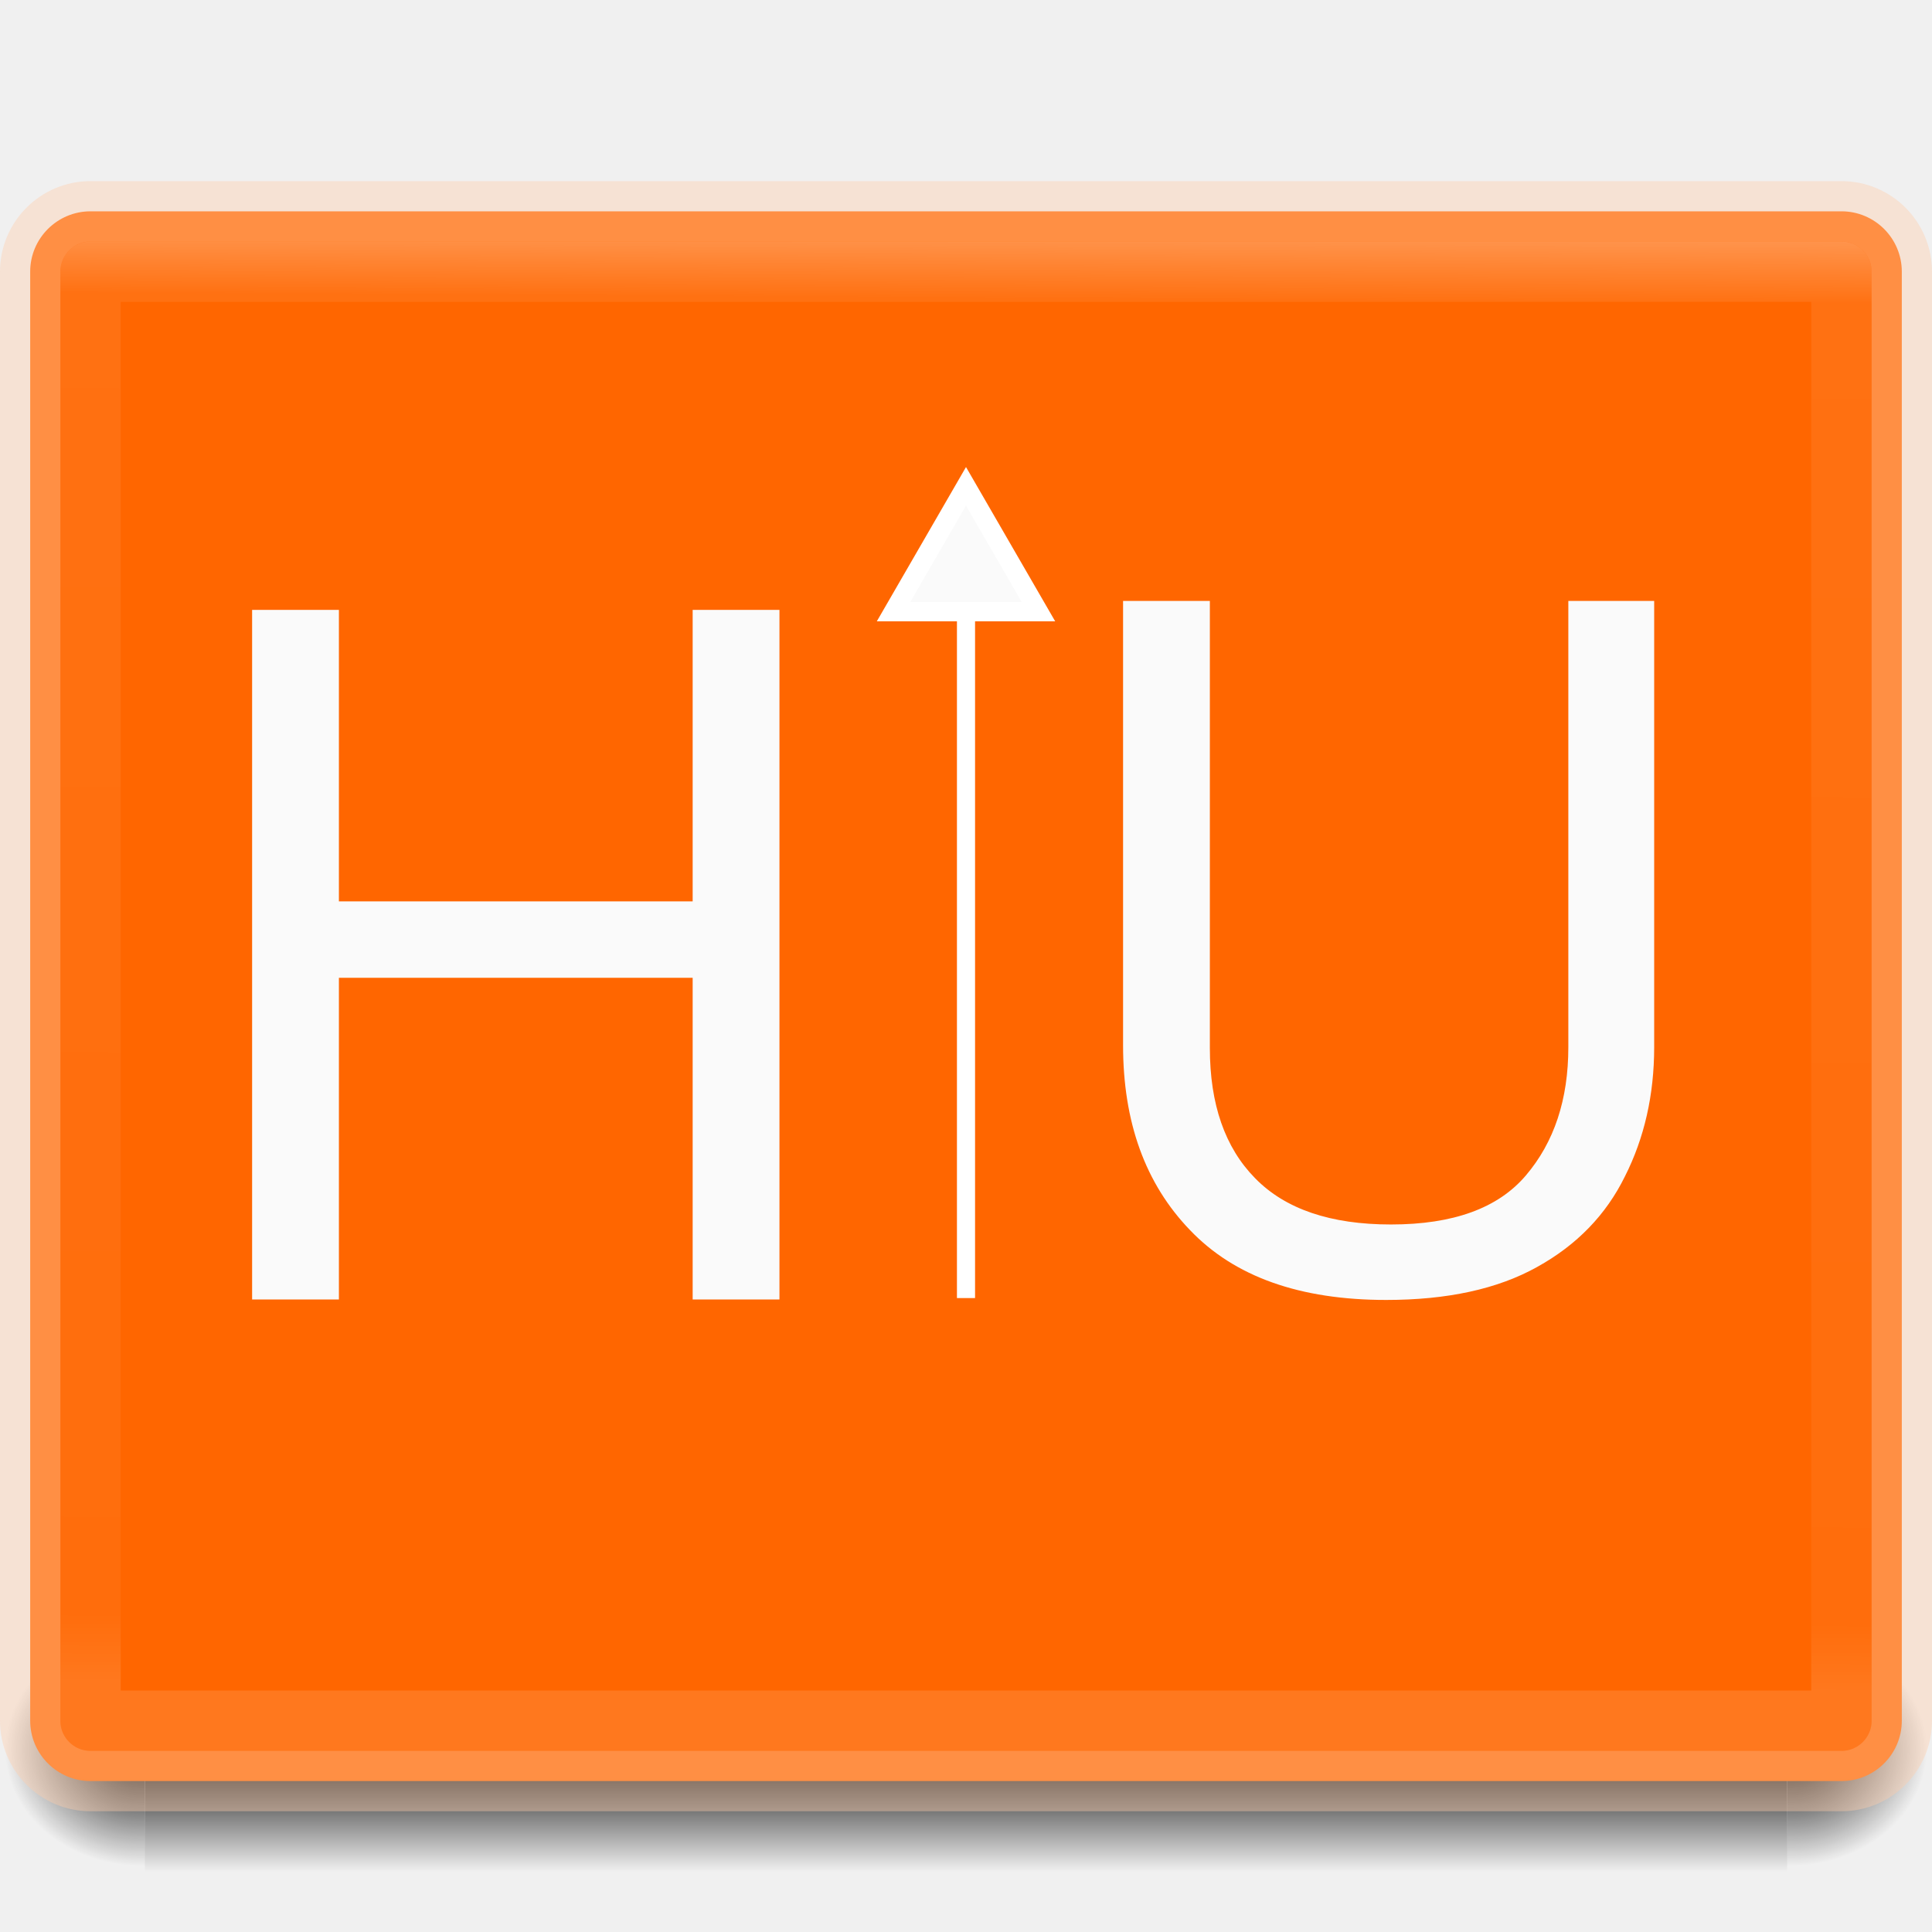
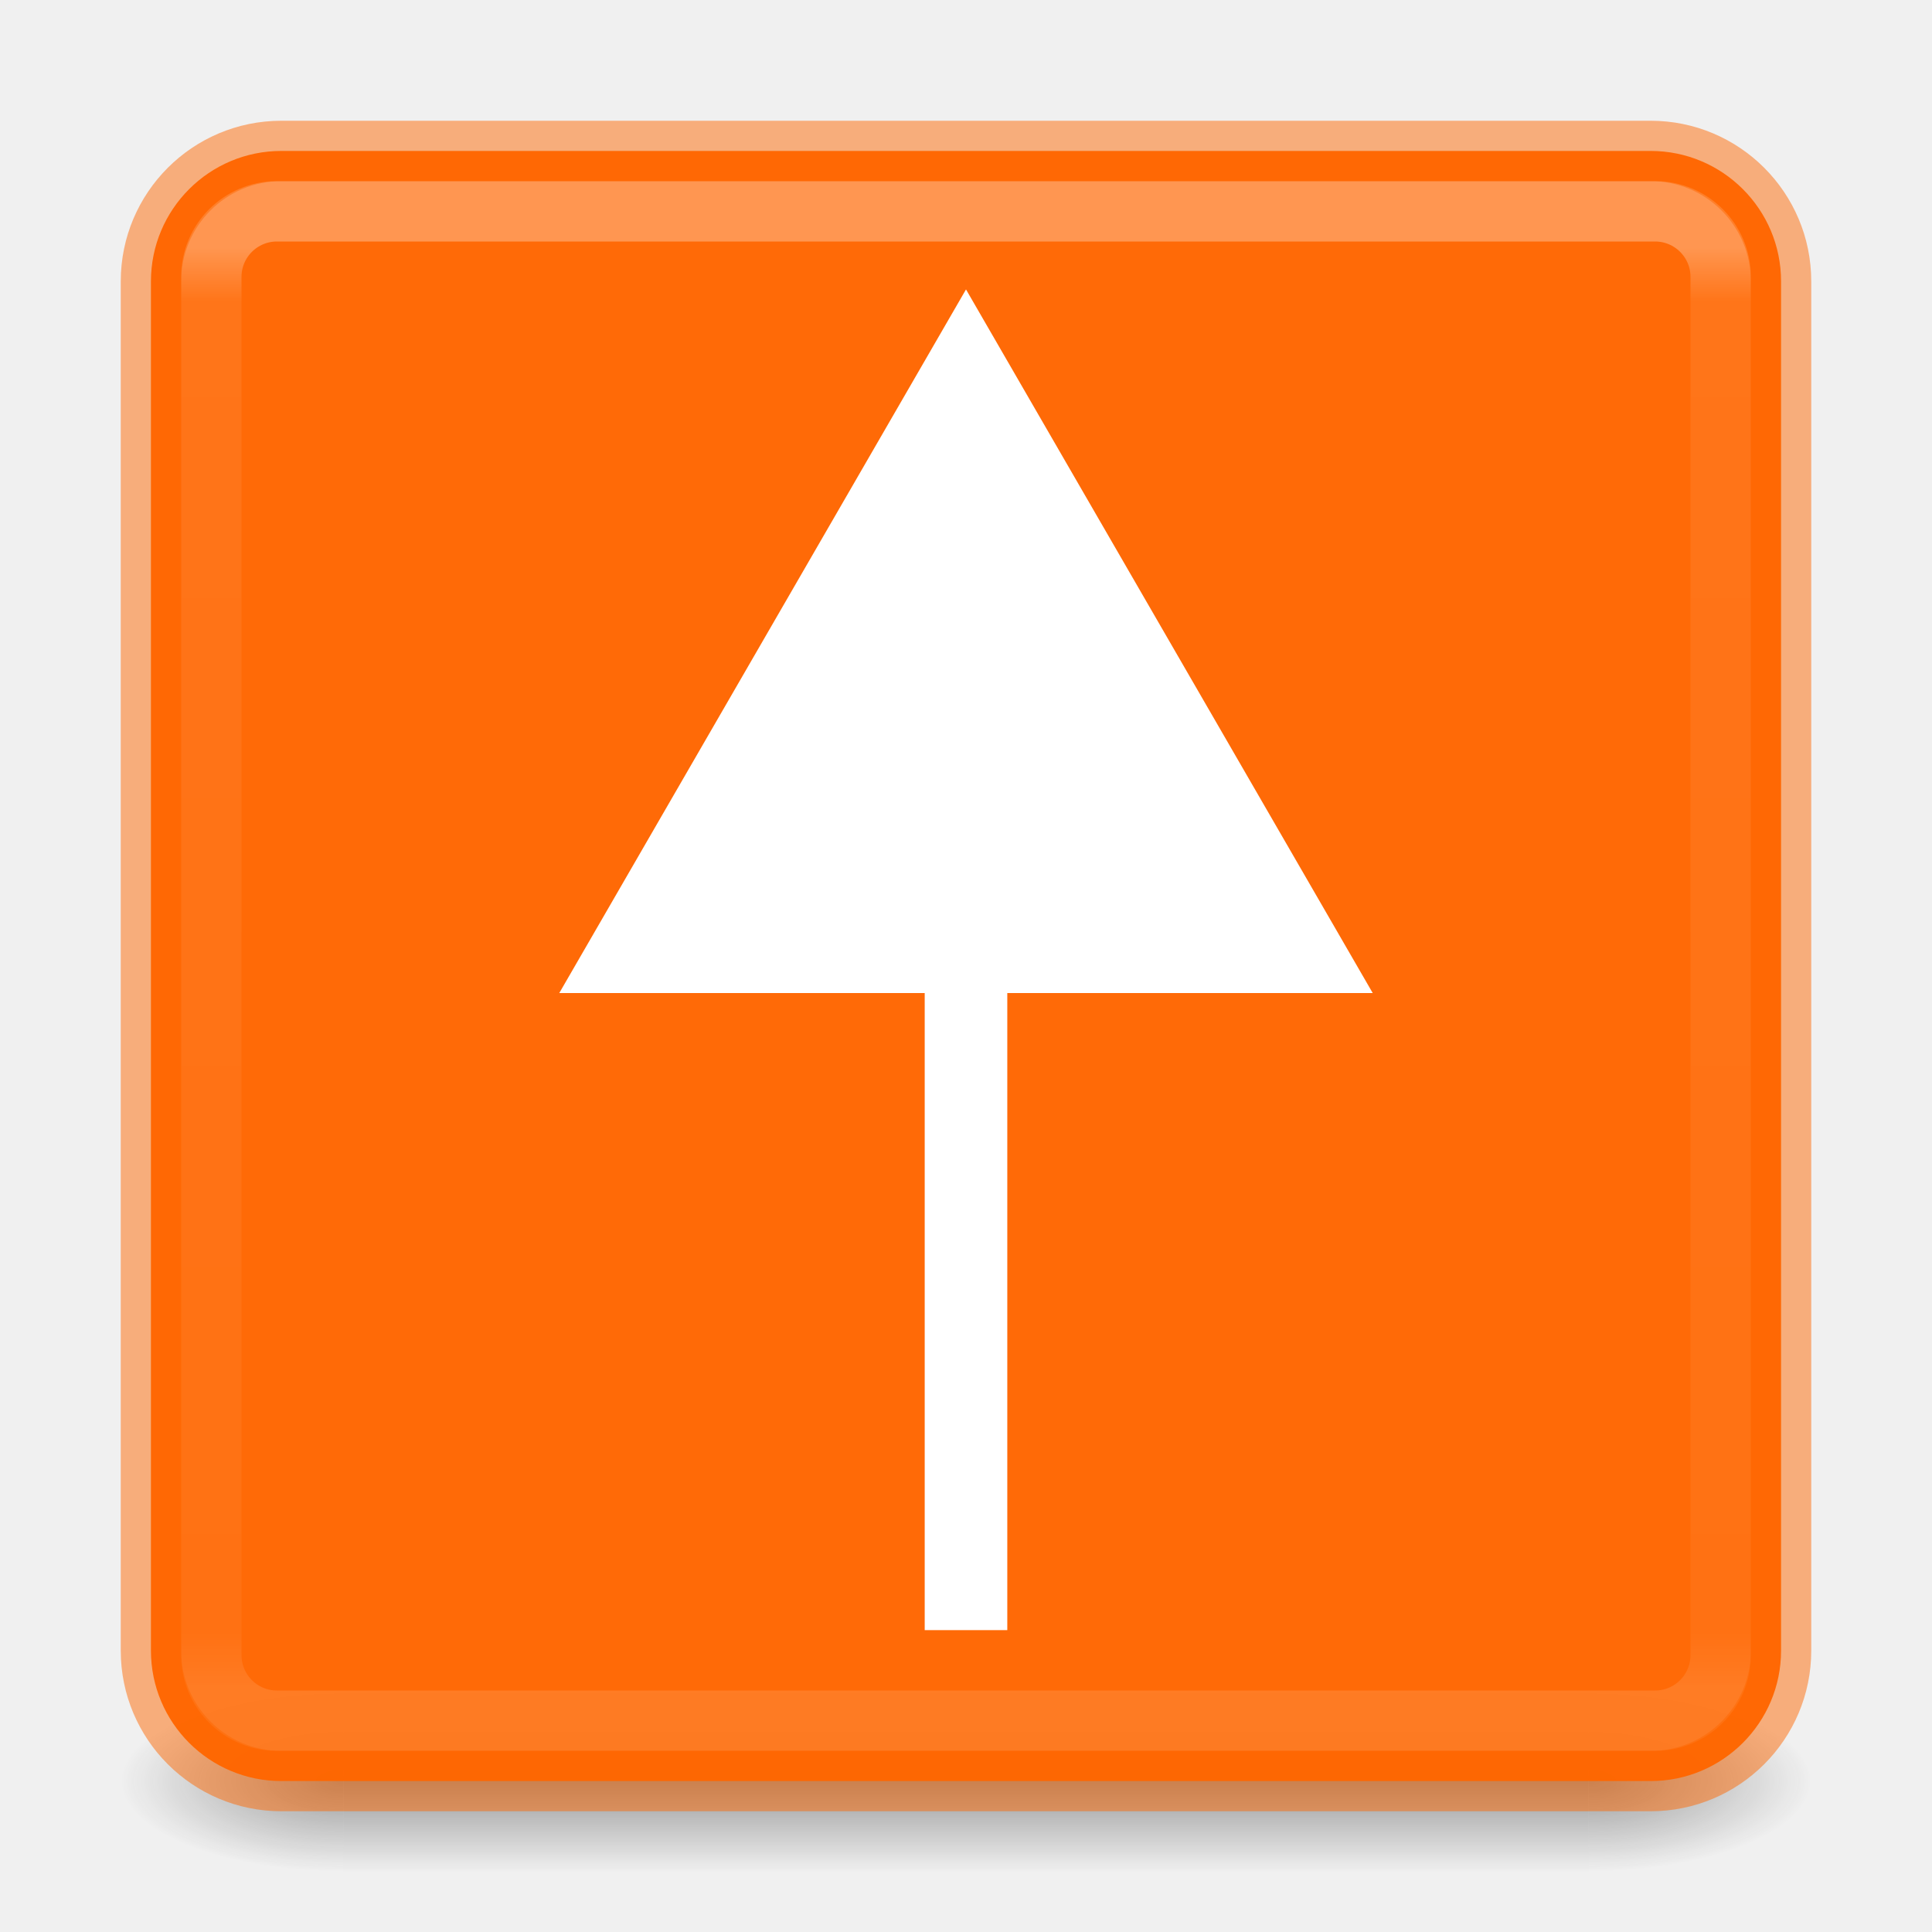
- <svg xmlns="http://www.w3.org/2000/svg" xmlns:xlink="http://www.w3.org/1999/xlink" version="1.0" width="32" height="32" id="svg2526">
-   <defs id="defs2528">
+ <svg xmlns="http://www.w3.org/2000/svg" xmlns:xlink="http://www.w3.org/1999/xlink" id="svg4588" height="32" width="32" version="1.1">
+   <defs id="defs4590">
    <marker orient="auto" refY="0.0" refX="0.0" id="EmptyTriangleOutL" style="overflow:visible">
-       <path id="path1025" d="M 5.77,0.0 L -2.88,5.0 L -2.88,-5.0 L 5.77,0.0 z " style="fill-rule:evenodd;fill:#fafafa;stroke:#ffffff;stroke-width:1pt;stroke-opacity:1;fill-opacity:1" transform="scale(0.8) translate(-6,0)" />
+       <path id="path1013" d="M 5.77,0.0 L -2.88,5.0 L -2.88,-5.0 L 5.77,0.0 z " style="fill-rule:evenodd;fill:#ffffff;stroke:#ffffff;stroke-width:1pt;stroke-opacity:1" transform="scale(0.8) translate(-6,0)" />
    </marker>
-     <linearGradient id="linearGradient5060">
-       <stop id="stop5062" style="stop-color:#000000;stop-opacity:1" offset="0" />
-       <stop id="stop5064" style="stop-color:#000000;stop-opacity:0" offset="1" />
+     <linearGradient id="linearGradient4687">
+       <stop offset="0" style="stop-color:#000000;stop-opacity:1" id="stop4689" />
+       <stop offset="1" style="stop-color:#000000;stop-opacity:0" id="stop4691" />
    </linearGradient>
-     <linearGradient id="linearGradient5048">
-       <stop id="stop5050" style="stop-color:#000000;stop-opacity:0" offset="0" />
-       <stop id="stop5056" style="stop-color:#000000;stop-opacity:1" offset="0.5" />
-       <stop id="stop5052" style="stop-color:#000000;stop-opacity:0" offset="1" />
+     <linearGradient gradientTransform="matrix(0.6756757,0,0,0.6756757,-0.2162186,-0.2162061)" gradientUnits="userSpaceOnUse" xlink:href="#linearGradient3924-0" id="linearGradient3483" y2="41.679" x2="38.546" y1="6.374" x1="38.546" />
+     <linearGradient id="linearGradient3924-0">
+       <stop offset="0" style="stop-color:#ffffff;stop-opacity:1" id="stop3926-6" />
+       <stop offset="0.038" style="stop-color:#ffffff;stop-opacity:0.235" id="stop3928-3" />
+       <stop offset="0.962" style="stop-color:#ffffff;stop-opacity:0.157" id="stop3930-2" />
+       <stop offset="1" style="stop-color:#ffffff;stop-opacity:0.392" id="stop3932-62" />
    </linearGradient>
-     <linearGradient x1="302.857" y1="366.648" x2="302.857" y2="609.505" id="linearGradient3188" xlink:href="#linearGradient5048" gradientUnits="userSpaceOnUse" gradientTransform="matrix(0.05633073,0,0,0.01647059,-4.359536,20.9611)" />
-     <radialGradient cx="605.714" cy="486.648" r="117.143" fx="605.714" fy="486.648" id="radialGradient3190" xlink:href="#linearGradient5060" gradientUnits="userSpaceOnUse" gradientTransform="matrix(-0.01927752,0,0,0.01647059,14.01795,20.96113)" />
-     <radialGradient cx="605.714" cy="486.648" r="117.143" fx="605.714" fy="486.648" id="radialGradient3192" xlink:href="#linearGradient5060" gradientUnits="userSpaceOnUse" gradientTransform="matrix(0.01927752,0,0,0.01647059,17.98204,20.96113)" />
-     <linearGradient id="linearGradient3462">
-       <stop id="stop3464" style="stop-color:#ffffff;stop-opacity:1" offset="0" />
-       <stop id="stop3466" style="stop-color:#ffffff;stop-opacity:0.235" offset="0.043" />
-       <stop id="stop3468" style="stop-color:#ffffff;stop-opacity:0.157" offset="0.954" />
-       <stop id="stop3470" style="stop-color:#ffffff;stop-opacity:0.392" offset="1" />
-     </linearGradient>
-     <linearGradient x1="40.586" y1="3.087" x2="40.29" y2="41.696" id="linearGradient3217" xlink:href="#linearGradient3462" gradientUnits="userSpaceOnUse" gradientTransform="matrix(0.7837838,0,0,0.6216216,-2.810815,2.081082)" />
-     <linearGradient id="linearGradient4215-8-4-07-7">
-       <stop id="stop4217-1-2-1-2" offset="0" style="stop-color:#2b3235;stop-opacity:1" />
-       <stop id="stop4219-3-4-0-96" offset="1" style="stop-color:#374044;stop-opacity:1" />
-     </linearGradient>
-     <linearGradient xlink:href="#linearGradient4215-8-4-07-7" id="linearGradient4355" x1="17" y1="29" x2="17" y2="26" gradientUnits="userSpaceOnUse" />
-     <linearGradient id="linearGradient3242-8">
-       <stop offset="0" style="stop-color:#f8b17e;stop-opacity:1" id="stop3244-2" />
-       <stop offset="0.262" style="stop-color:#e35d4f;stop-opacity:1" id="stop3246-9" />
-       <stop offset="0.661" style="stop-color:#c6262e;stop-opacity:1" id="stop3248-10" />
-       <stop offset="1" style="stop-color:#690b54;stop-opacity:1" id="stop3250-2" />
-     </linearGradient>
-     <radialGradient xlink:href="#linearGradient3242-8" id="radialGradient3233-0" gradientUnits="userSpaceOnUse" gradientTransform="matrix(0,6.088175,-7.474333,0,90.95548,-49.76985)" cx="6.73" cy="9.957" fx="6.2" fy="9.957" r="12.672" />
-     <radialGradient gradientTransform="matrix(0,6.575229,-8.07228,0,94.45192,-58.61144)" gradientUnits="userSpaceOnUse" xlink:href="#linearGradient2867-449-88-871-390-598-476-591-434-148-57-177-8-3-3-6-4-8-8-8-5" id="radialGradient4388" fy="9.957" fx="6.2" r="12.672" cy="9.957" cx="6.73" />
+     <radialGradient gradientTransform="matrix(0,6.575229,-8.07228,0,96.95192,-56.11144)" gradientUnits="userSpaceOnUse" xlink:href="#linearGradient2867-449-88-871-390-598-476-591-434-148-57-177-8-3-3-6-4-8-8-8-5" id="radialGradient4388" fy="9.957" fx="6.2" r="12.672" cy="9.957" cx="6.73" />
    <linearGradient id="linearGradient2867-449-88-871-390-598-476-591-434-148-57-177-8-3-3-6-4-8-8-8-5">
      <stop offset="0" style="stop-color:#95a3ab;stop-opacity:1" id="stop3750-1-0-7-6-6-1-3-9-3" />
      <stop offset="0.262" style="stop-color:#667885;stop-opacity:1" id="stop3752-3-7-4-0-32-8-923-0-7" />
      <stop offset="0.705" style="stop-color:#485a6c;stop-opacity:1" id="stop3754-1-8-5-2-7-6-7-1-9" />
      <stop offset="1" style="stop-color:#273445;stop-opacity:1" id="stop3756-1-6-2-6-6-1-96-6-0" />
    </linearGradient>
+     <radialGradient gradientTransform="matrix(2.003784,0,0,1.4,27.98813,-17.4)" gradientUnits="userSpaceOnUse" xlink:href="#linearGradient3688-166-749-6" id="radialGradient3493" fy="43.5" fx="4.993" r="2.5" cy="43.5" cx="4.993" />
+     <linearGradient id="linearGradient3688-166-749-6">
+       <stop offset="0" style="stop-color:#181818;stop-opacity:1" id="stop2883-8" />
+       <stop offset="1" style="stop-color:#181818;stop-opacity:0" id="stop2885-3" />
+     </linearGradient>
+     <radialGradient gradientTransform="matrix(2.003784,0,0,1.4,-20.01187,-104.4)" gradientUnits="userSpaceOnUse" xlink:href="#linearGradient3688-464-309-7" id="radialGradient3495" fy="43.5" fx="4.993" r="2.5" cy="43.5" cx="4.993" />
+     <linearGradient id="linearGradient3688-464-309-7">
+       <stop offset="0" style="stop-color:#181818;stop-opacity:1" id="stop2889-0" />
+       <stop offset="1" style="stop-color:#181818;stop-opacity:0" id="stop2891-66" />
+     </linearGradient>
+     <linearGradient gradientUnits="userSpaceOnUse" xlink:href="#linearGradient3702-501-757-3" id="linearGradient3497" y2="39.999" x2="25.058" y1="47.028" x1="25.058" />
+     <linearGradient id="linearGradient3702-501-757-3">
+       <stop offset="0" style="stop-color:#181818;stop-opacity:0" id="stop2895-3" />
+       <stop offset="0.5" style="stop-color:#181818;stop-opacity:1" id="stop2897-28" />
+       <stop offset="1" style="stop-color:#181818;stop-opacity:0" id="stop2899-8" />
+     </linearGradient>
+     <linearGradient x1="30.213" y1="21.417" x2="30.213" y2="25.361" id="linearGradient3143" xlink:href="#linearGradient4687" gradientUnits="userSpaceOnUse" gradientTransform="matrix(0.7473457,0,0,-0.7482173,-1.935797,34.71217)" />
  </defs>
-   <g id="g4200">
-     <g id="g4176">
-       <rect style="display:inline;overflow:visible;visibility:visible;fill:url(#linearGradient3188);fill-opacity:1;fill-rule:nonzero;stroke:none;stroke-width:1;marker:none" id="rect2879" y="27" x="2.4" height="4" width="27.2" />
-       <path style="display:inline;overflow:visible;visibility:visible;fill:url(#radialGradient3190);fill-opacity:1;fill-rule:nonzero;stroke:none;stroke-width:1;marker:none" id="path2881" d="m 2.4,27 0,4 c -0.993,0.007 -2.4,-0.896 -2.4,-2 0,-1.104 1.108,-2 2.4,-2 z" />
-       <path style="display:inline;overflow:visible;visibility:visible;fill:url(#radialGradient3192);fill-opacity:1;fill-rule:nonzero;stroke:none;stroke-width:1;marker:none" id="path2883" d="m 29.6,27 0,4 c 0.993,0.007 2.4,-0.896 2.4,-2 0,-1.104 -1.108,-2 -2.4,-2 z" />
+   <g id="g4174">
+     <g style="display:inline" id="g2036-2" transform="matrix(0.6999997,0,0,0.3333336,-0.8000002,15.33333)">
+       <g style="opacity:0.4" id="g3712-3" transform="matrix(1.052632,0,0,1.285713,-1.263158,-13.42854)">
+         <rect style="fill:url(#radialGradient3493);fill-opacity:1;stroke:none" id="rect2801-0" y="40" x="38" height="7" width="5" />
+         <rect style="fill:url(#radialGradient3495);fill-opacity:1;stroke:none" id="rect3696-2" transform="scale(-1,-1)" y="-47" x="-10" height="7" width="5" />
+         <rect style="fill:url(#linearGradient3497);fill-opacity:1;stroke:none" id="rect3700-1" y="40" x="10" height="7" width="28" />
+       </g>
    </g>
-     <rect style="color:#000000;clip-rule:nonzero;display:inline;overflow:visible;visibility:visible;opacity:1;isolation:auto;mix-blend-mode:normal;color-interpolation:sRGB;color-interpolation-filters:linearRGB;solid-color:#000000;solid-opacity:1;fill:#ff6600;fill-opacity:1;fill-rule:nonzero;stroke:none;stroke-width:1;stroke-linecap:butt;stroke-linejoin:miter;stroke-miterlimit:4;stroke-dasharray:none;stroke-dashoffset:0;stroke-opacity:1;color-rendering:auto;image-rendering:auto;shape-rendering:auto;text-rendering:auto;enable-background:accumulate;marker:none;filter-blend-mode:normal;filter-gaussianBlur-deviation:0" id="rect4181" width="31" height="26" x="0.5" y="3.5" rx="1" ry="1" />
-     <rect ry="1" rx="1" y="3.5" x="0.5" height="26" width="31" id="rect4174" style="color:#000000;clip-rule:nonzero;display:inline;overflow:visible;visibility:visible;opacity:0.5;isolation:auto;mix-blend-mode:normal;color-interpolation:sRGB;color-interpolation-filters:linearRGB;solid-color:#000000;solid-opacity:1;fill:none;fill-opacity:1;fill-rule:nonzero;stroke:#ffcba9;stroke-width:1;stroke-linecap:round;stroke-linejoin:round;stroke-miterlimit:4;stroke-dasharray:none;stroke-dashoffset:0;stroke-opacity:0.8;color-rendering:auto;image-rendering:auto;shape-rendering:auto;text-rendering:auto;enable-background:accumulate" />
-     <path d="m 1.5,4.5 29,0 0,24 -29,0 z" style="opacity:0.3;fill:none;stroke:url(#linearGradient3217);stroke-width:1;stroke-linecap:round;stroke-linejoin:round;stroke-miterlimit:4;stroke-dashoffset:0;stroke-opacity:1" id="rect6741-5-0-2-3" />
+     <rect style="color:#000000;display:inline;overflow:visible;visibility:visible;fill:#ff6600;fill-opacity:0.969;fill-rule:nonzero;stroke:none;stroke-width:1;marker:none;enable-background:accumulate" id="rect5505" y="2.5" x="2.5" ry="2.16" rx="2.16" height="27" width="27" />
+     <rect style="opacity:0.3;fill:none;stroke:url(#linearGradient3483);stroke-width:1;stroke-linecap:round;stroke-linejoin:round;stroke-miterlimit:4;stroke-dasharray:none;stroke-dashoffset:0;stroke-opacity:1" id="rect6741-7-4" y="3.5" x="3.5" ry="1.087" rx="1.087" height="25" width="25" />
+     <rect style="color:#000000;display:inline;overflow:visible;visibility:visible;opacity:0.5;fill:none;stroke:#ff6600;stroke-width:1;stroke-linecap:round;stroke-linejoin:round;stroke-miterlimit:4;stroke-dasharray:none;stroke-dashoffset:0;stroke-opacity:0.969;marker:none;enable-background:accumulate" id="rect5505-6" y="2.5" x="2.5" ry="2.16" rx="2.16" height="27" width="27" />
  </g>
-   <text xml:space="preserve" style="font-style:normal;font-variant:normal;font-weight:normal;font-stretch:normal;font-size:20px;line-height:1.25;font-family:raleway;-inkscape-font-specification:raleway;letter-spacing:0px;word-spacing:0px;fill:#000000;fill-opacity:1;stroke:none" x="2.629" y="21.521" id="text855">
-     <tspan id="tspan853" x="2.629" y="21.521" style="font-size:16px;fill:#fafafa">H</tspan>
-   </text>
-   <text xml:space="preserve" style="font-style:normal;font-variant:normal;font-weight:normal;font-stretch:normal;font-size:20px;line-height:1.25;font-family:raleway;-inkscape-font-specification:raleway;letter-spacing:0px;word-spacing:0px;fill:#000000;fill-opacity:1;stroke:none" x="17.163" y="21.373" id="text859">
-     <tspan id="tspan857" x="17.163" y="21.373" style="font-size:16px;fill:#fafafa">U</tspan>
-   </text>
-   <path style="fill:#fafafa;stroke:#ffffff;stroke-width:0.3;stroke-linecap:butt;stroke-linejoin:miter;stroke-opacity:1;marker-end:url(#EmptyTriangleOutL);stroke-miterlimit:4;stroke-dasharray:none" d="M 16,21.5 V 8" id="path863" />
+   <path style="fill:none;stroke:#ffffff;stroke-width:1.368;stroke-linecap:butt;stroke-linejoin:miter;stroke-miterlimit:4;stroke-dasharray:none;stroke-opacity:1;marker-end:url(#EmptyTriangleOutL)" d="M 16,27 V 6" id="path851" />
</svg>
